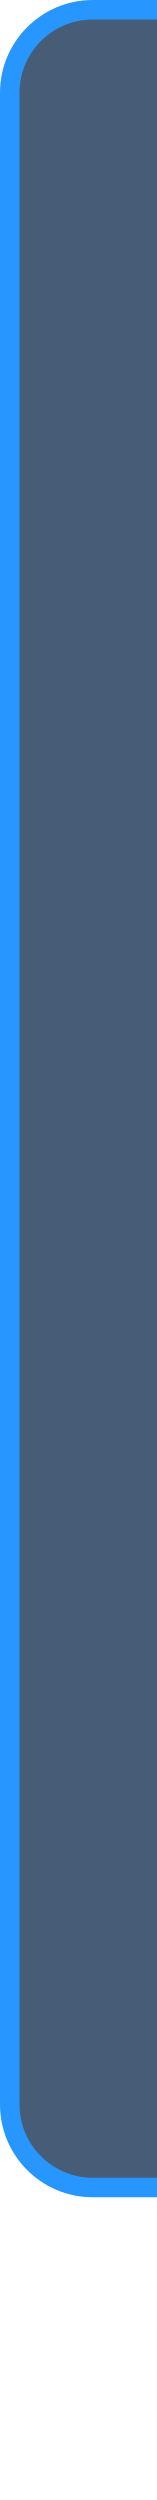
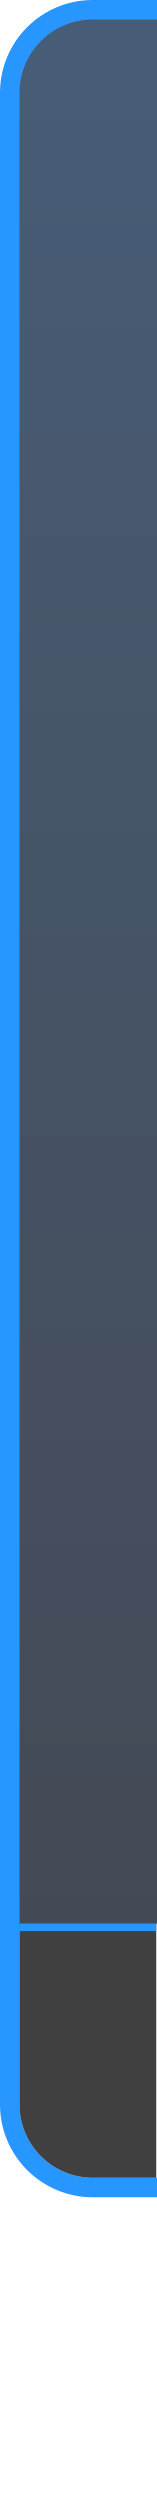
<svg xmlns="http://www.w3.org/2000/svg" width="16" height="256" viewBox="0 0 16 256">
-   <path d="M9.5,1 H17 V224 H9.5 A8.5,8.5 0 0 1 1,215.5 V9.5 A8.5,8.5 0 0 1 9.5,1 Z" fill="#0a2649" fill-opacity="0.75" fill-rule="evenodd" />
+   <defs>
+     <clipPath id="body-area">
+       <rect x="-16" y="0" width="48" height="197" />
+     </clipPath>
+   </defs>
+   <defs>
+     <linearGradient id="body" gradientUnits="userSpaceOnUse" x1="0" y1="2" x2="0" y2="197">
+       <stop offset="0" stop-color="#0a2649" />
+       <stop offset="1" stop-color="#050d1c" />
+     </linearGradient>
+   </defs>
+   <path d="M9.5,1 H17 V224 H9.5 A8.5,8.5 0 0 1 1,215.5 V9.5 A8.5,8.5 0 0 1 9.5,1 Z" fill="url(#body)" fill-opacity="0.75" fill-rule="evenodd" clip-path="url(#body-area)" />
  <path d="M17,1 H9.5 A8.5,8.5 0 0 0 1,9.5 V215.5 A8.5,8.5 0 0 0 9.5,224 H17" fill="none" stroke="#2896ff" stroke-width="2" />
+   <defs>
+     <clipPath id="strip">
+       <rect x="2" y="2" width="32" height="221" rx="7.5" />
+     </clipPath>
+   </defs>
+   <g clip-path="url(#strip)">
+     <rect x="0" y="197" width="16" height="26" fill="black" fill-opacity="0.75" />
+     <rect x="0" y="197" width="16" height="0.75" fill="#2896ff" />
+   </g>
</svg>
